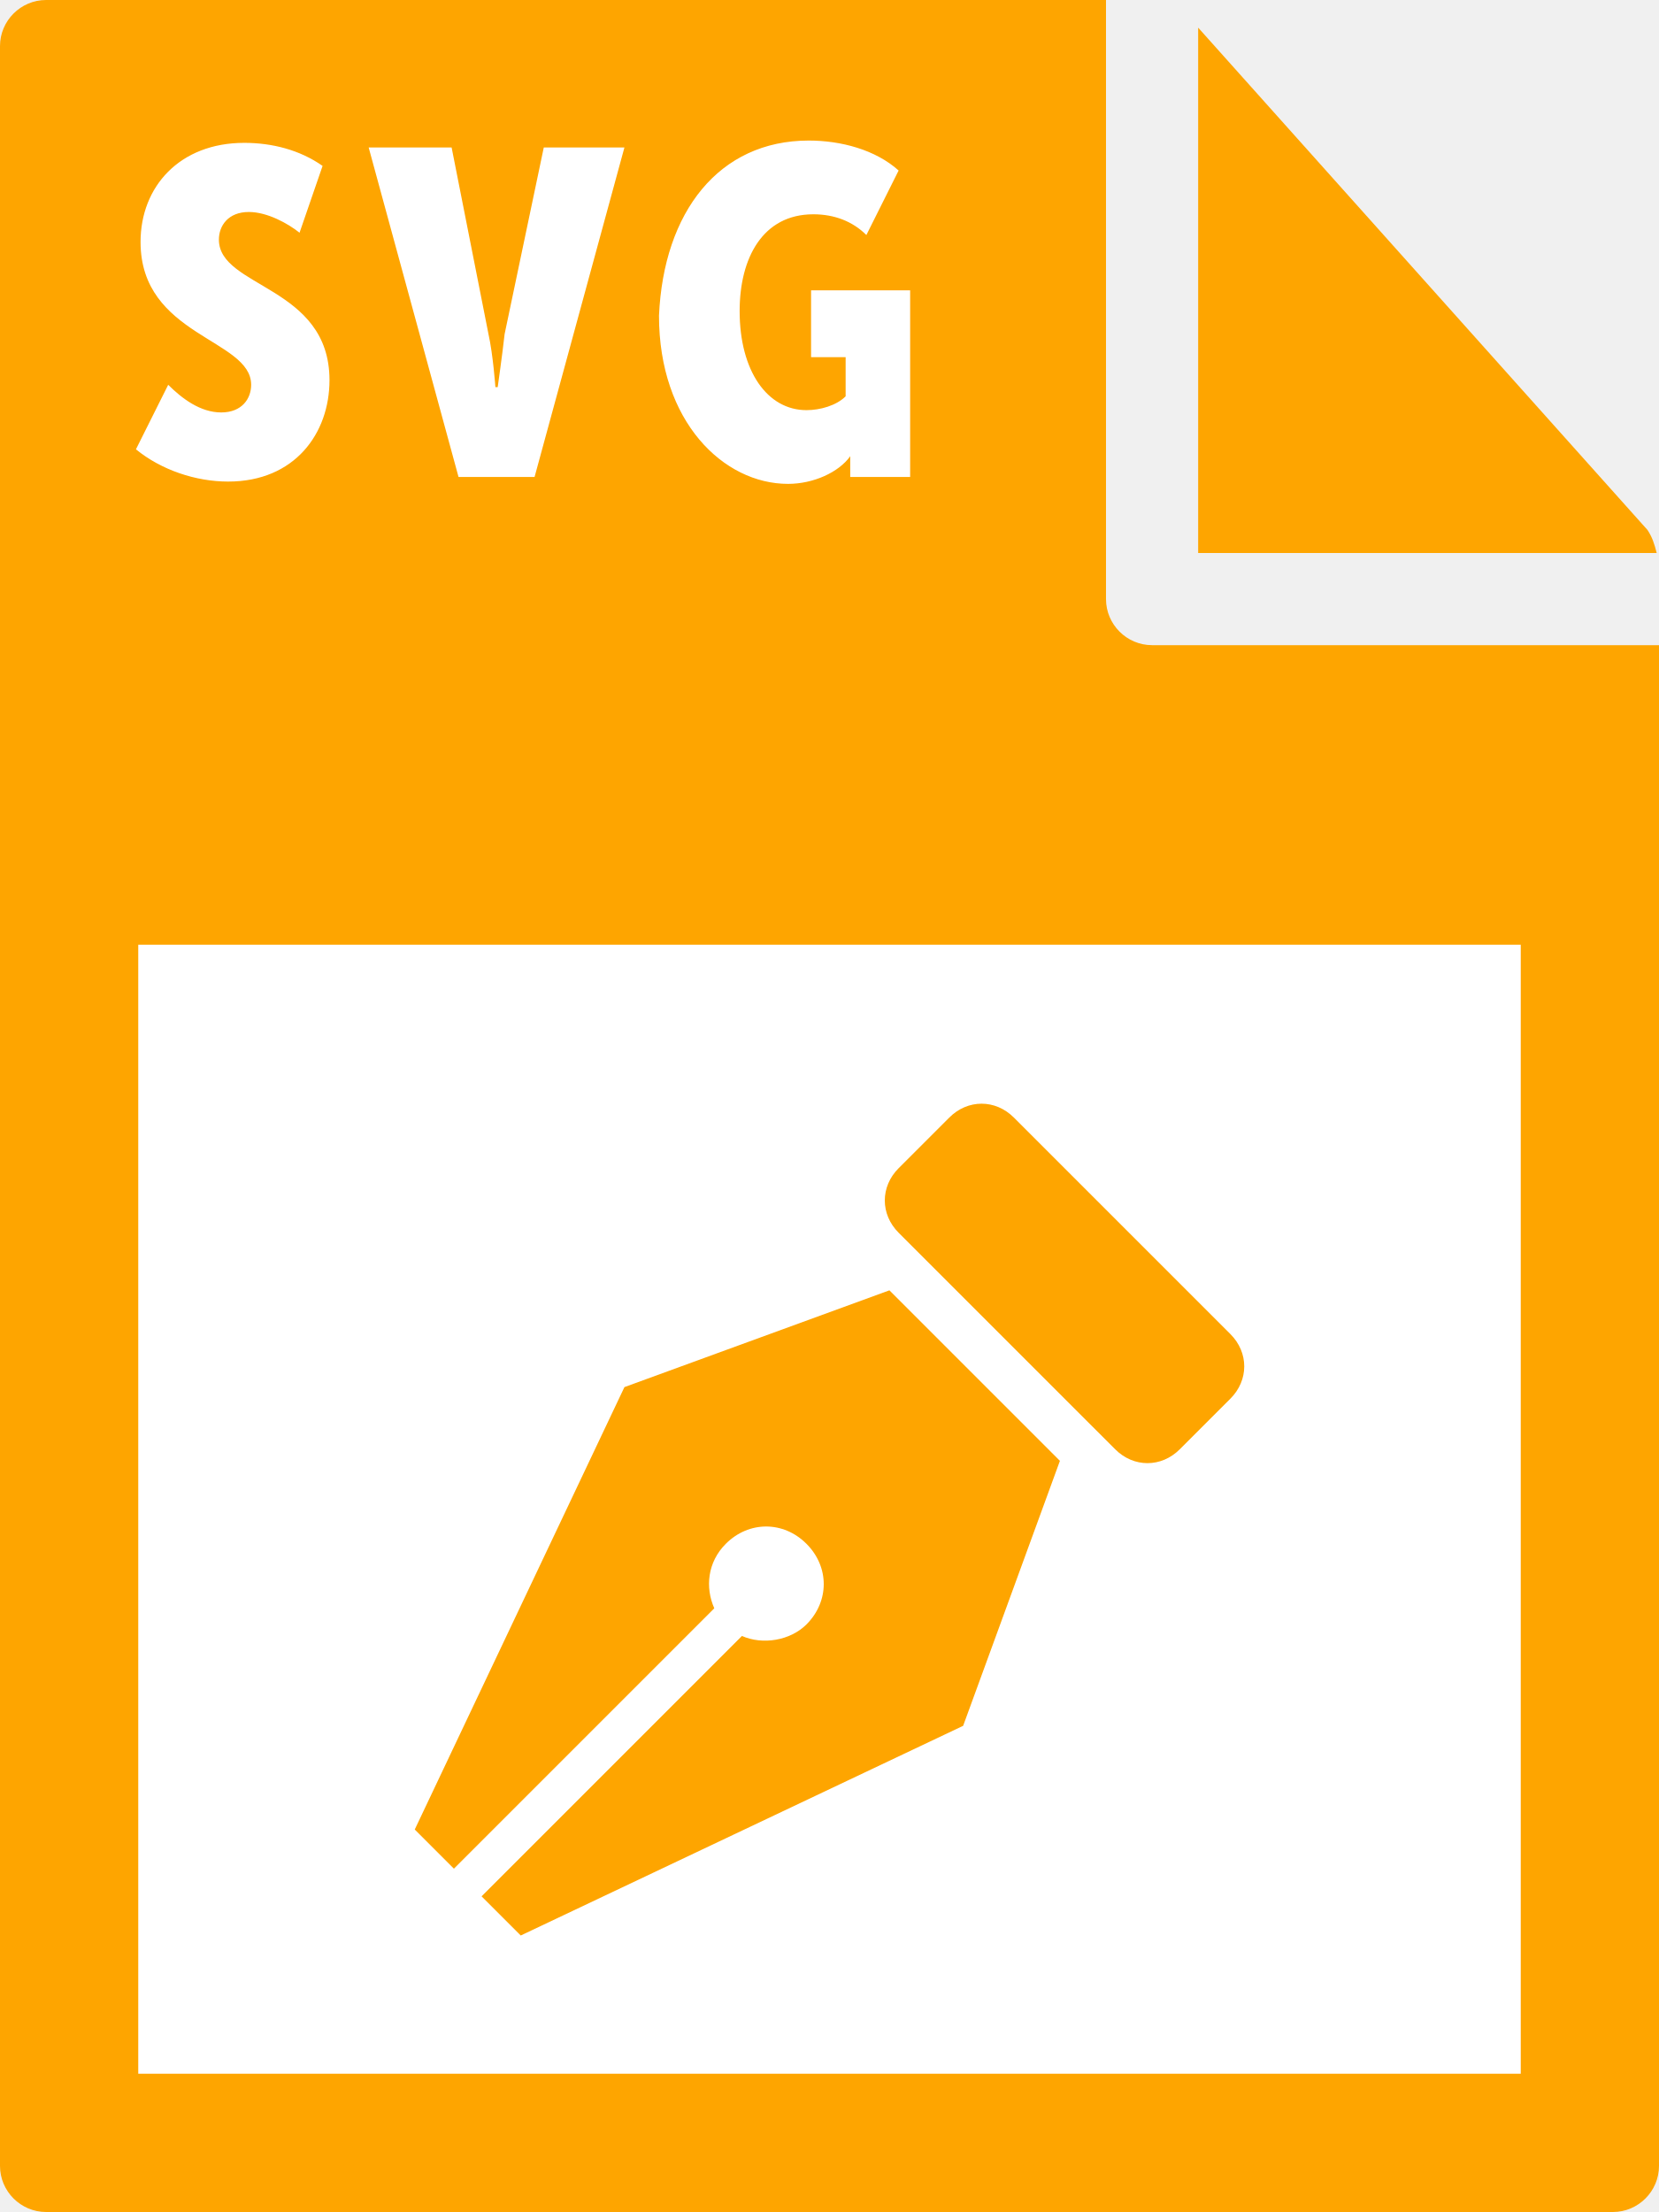
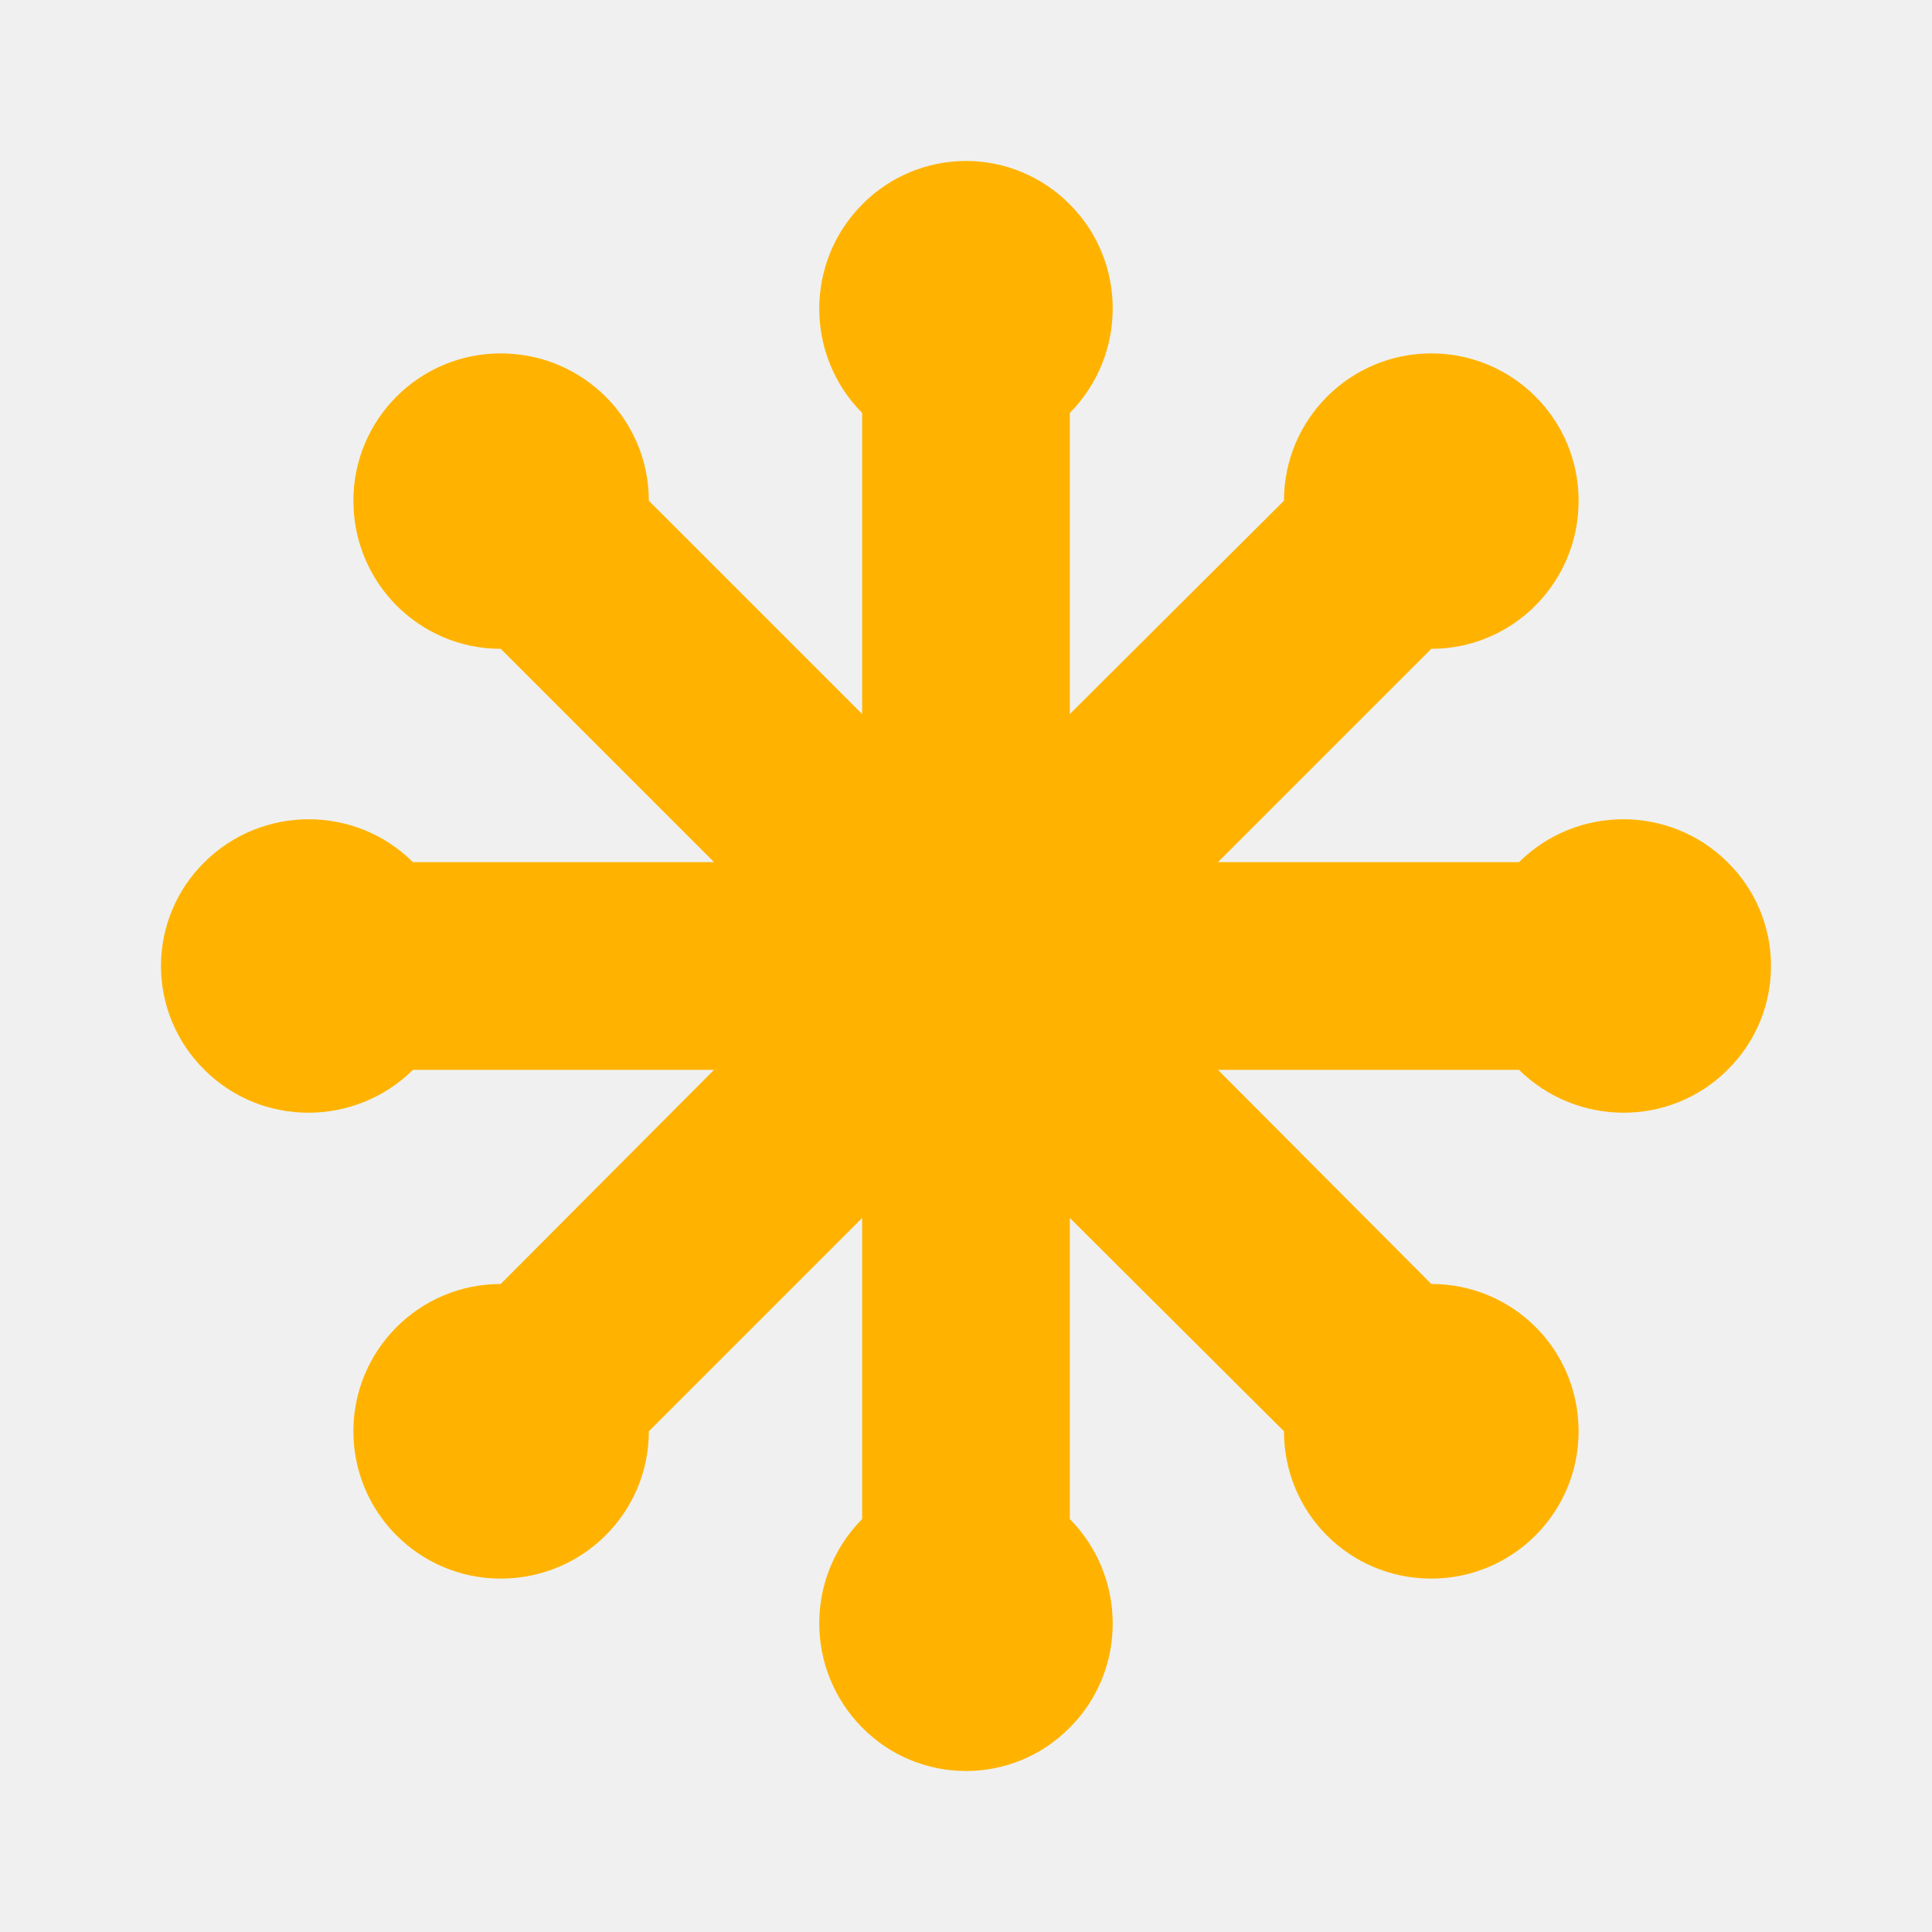
- <svg xmlns="http://www.w3.org/2000/svg" id="Layer_1" viewBox="0 0 72 96">
-   <style>.st0{fill:#fea500}</style>
-   <path class="st0" d="M0 2v92c0 1.1.9 2 2 2h68c1.1 0 2-.9 2-2V28H50c-1.1 0-2-.9-2-2V0H2C.9 0 0 .9 0 2z" />
-   <path class="st0" d="M71.9 24c-.1-.4-.2-.7-.4-1L52 1.2V24h19.9z" />
-   <path d="M6 41h60v49H6zm1.3-24.3c.6.6 1.4 1.2 2.3 1.2.9 0 1.3-.6 1.3-1.2 0-2-4.8-2.1-4.8-6.2 0-2.4 1.7-4.3 4.5-4.3 1.2 0 2.4.3 3.4 1l-1 2.9c-.5-.4-1.4-.9-2.2-.9-.9 0-1.3.6-1.3 1.2 0 2.1 4.8 2 4.8 6.1 0 2.3-1.5 4.4-4.4 4.4-1.4 0-2.9-.5-4-1.4l1.4-2.8zM16 6.4h3.6l1.6 8.1c.2.9.3 2.3.3 2.3h.1s.2-1.4.3-2.3l1.7-8.1h3.5l-3.9 14.3h-3.3L16 6.4zm19.1-.3c1.4 0 2.9.4 3.9 1.3l-1.4 2.8c-.6-.6-1.4-.9-2.3-.9-2.2 0-3.2 1.9-3.2 4.2 0 2.6 1.2 4.3 2.9 4.3.6 0 1.3-.2 1.7-.6v-1.7h-1.5v-2.9h4.3v8.1h-2.6v-.9c-.5.7-1.6 1.2-2.7 1.2-2.8 0-5.6-2.7-5.6-7.3.2-4.5 2.6-7.6 6.5-7.6z" fill="#fff" />
-   <path class="st0" d="M27.1 60.2L18 79.4l1.7 1.7L31 69.8c-.4-.9-.3-2 .5-2.8 1-1 2.5-1 3.5 0s1 2.5 0 3.5c-.7.7-1.9.9-2.8.5L20.9 82.3l1.7 1.7 19.2-9.1L46 63.4 38.6 56l-11.5 4.2zm26.3-2.3L44 48.5c-.8-.8-2-.8-2.8 0L39 50.7c-.8.8-.8 2 0 2.8l9.4 9.4c.8.8 2 .8 2.8 0l2.2-2.2c.8-.8.8-2 0-2.8z" />
+ <svg xmlns="http://www.w3.org/2000/svg" viewBox="0 0 24 24">
+   <path d="M5.13 10.71h3.74L6.22 8.06c-1.01 0-1.83-.82-1.83-1.84a1.83 1.83 0 0 1 1.83-1.83c1.02 0 1.84.82 1.84 1.83l2.65 2.65V5.13a1.84 1.84 0 0 1 0-2.59 1.81 1.81 0 0 1 2.58 0c.71.71.71 1.87 0 2.59v3.74l2.66-2.65a1.83 1.83 0 0 1 3.66 0c0 1.02-.82 1.84-1.83 1.84l-2.65 2.65h3.74a1.84 1.84 0 0 1 2.59 0c.72.71.72 1.87 0 2.58-.71.71-1.87.71-2.59 0h-3.74l2.65 2.66c1.01 0 1.83.81 1.83 1.83a1.83 1.83 0 0 1-1.83 1.83c-1.02 0-1.83-.82-1.83-1.83l-2.66-2.65v3.74c.71.72.71 1.88 0 2.59-.71.72-1.87.72-2.58 0a1.84 1.84 0 0 1 0-2.59v-3.74l-2.65 2.65c0 1.01-.82 1.83-1.84 1.83a1.83 1.83 0 0 1 0-3.66l2.65-2.66H5.13c-.72.71-1.88.71-2.59 0a1.81 1.81 0 0 1 0-2.58 1.84 1.84 0 0 1 2.59 0z" style="fill:#ffb300" />
</svg>
